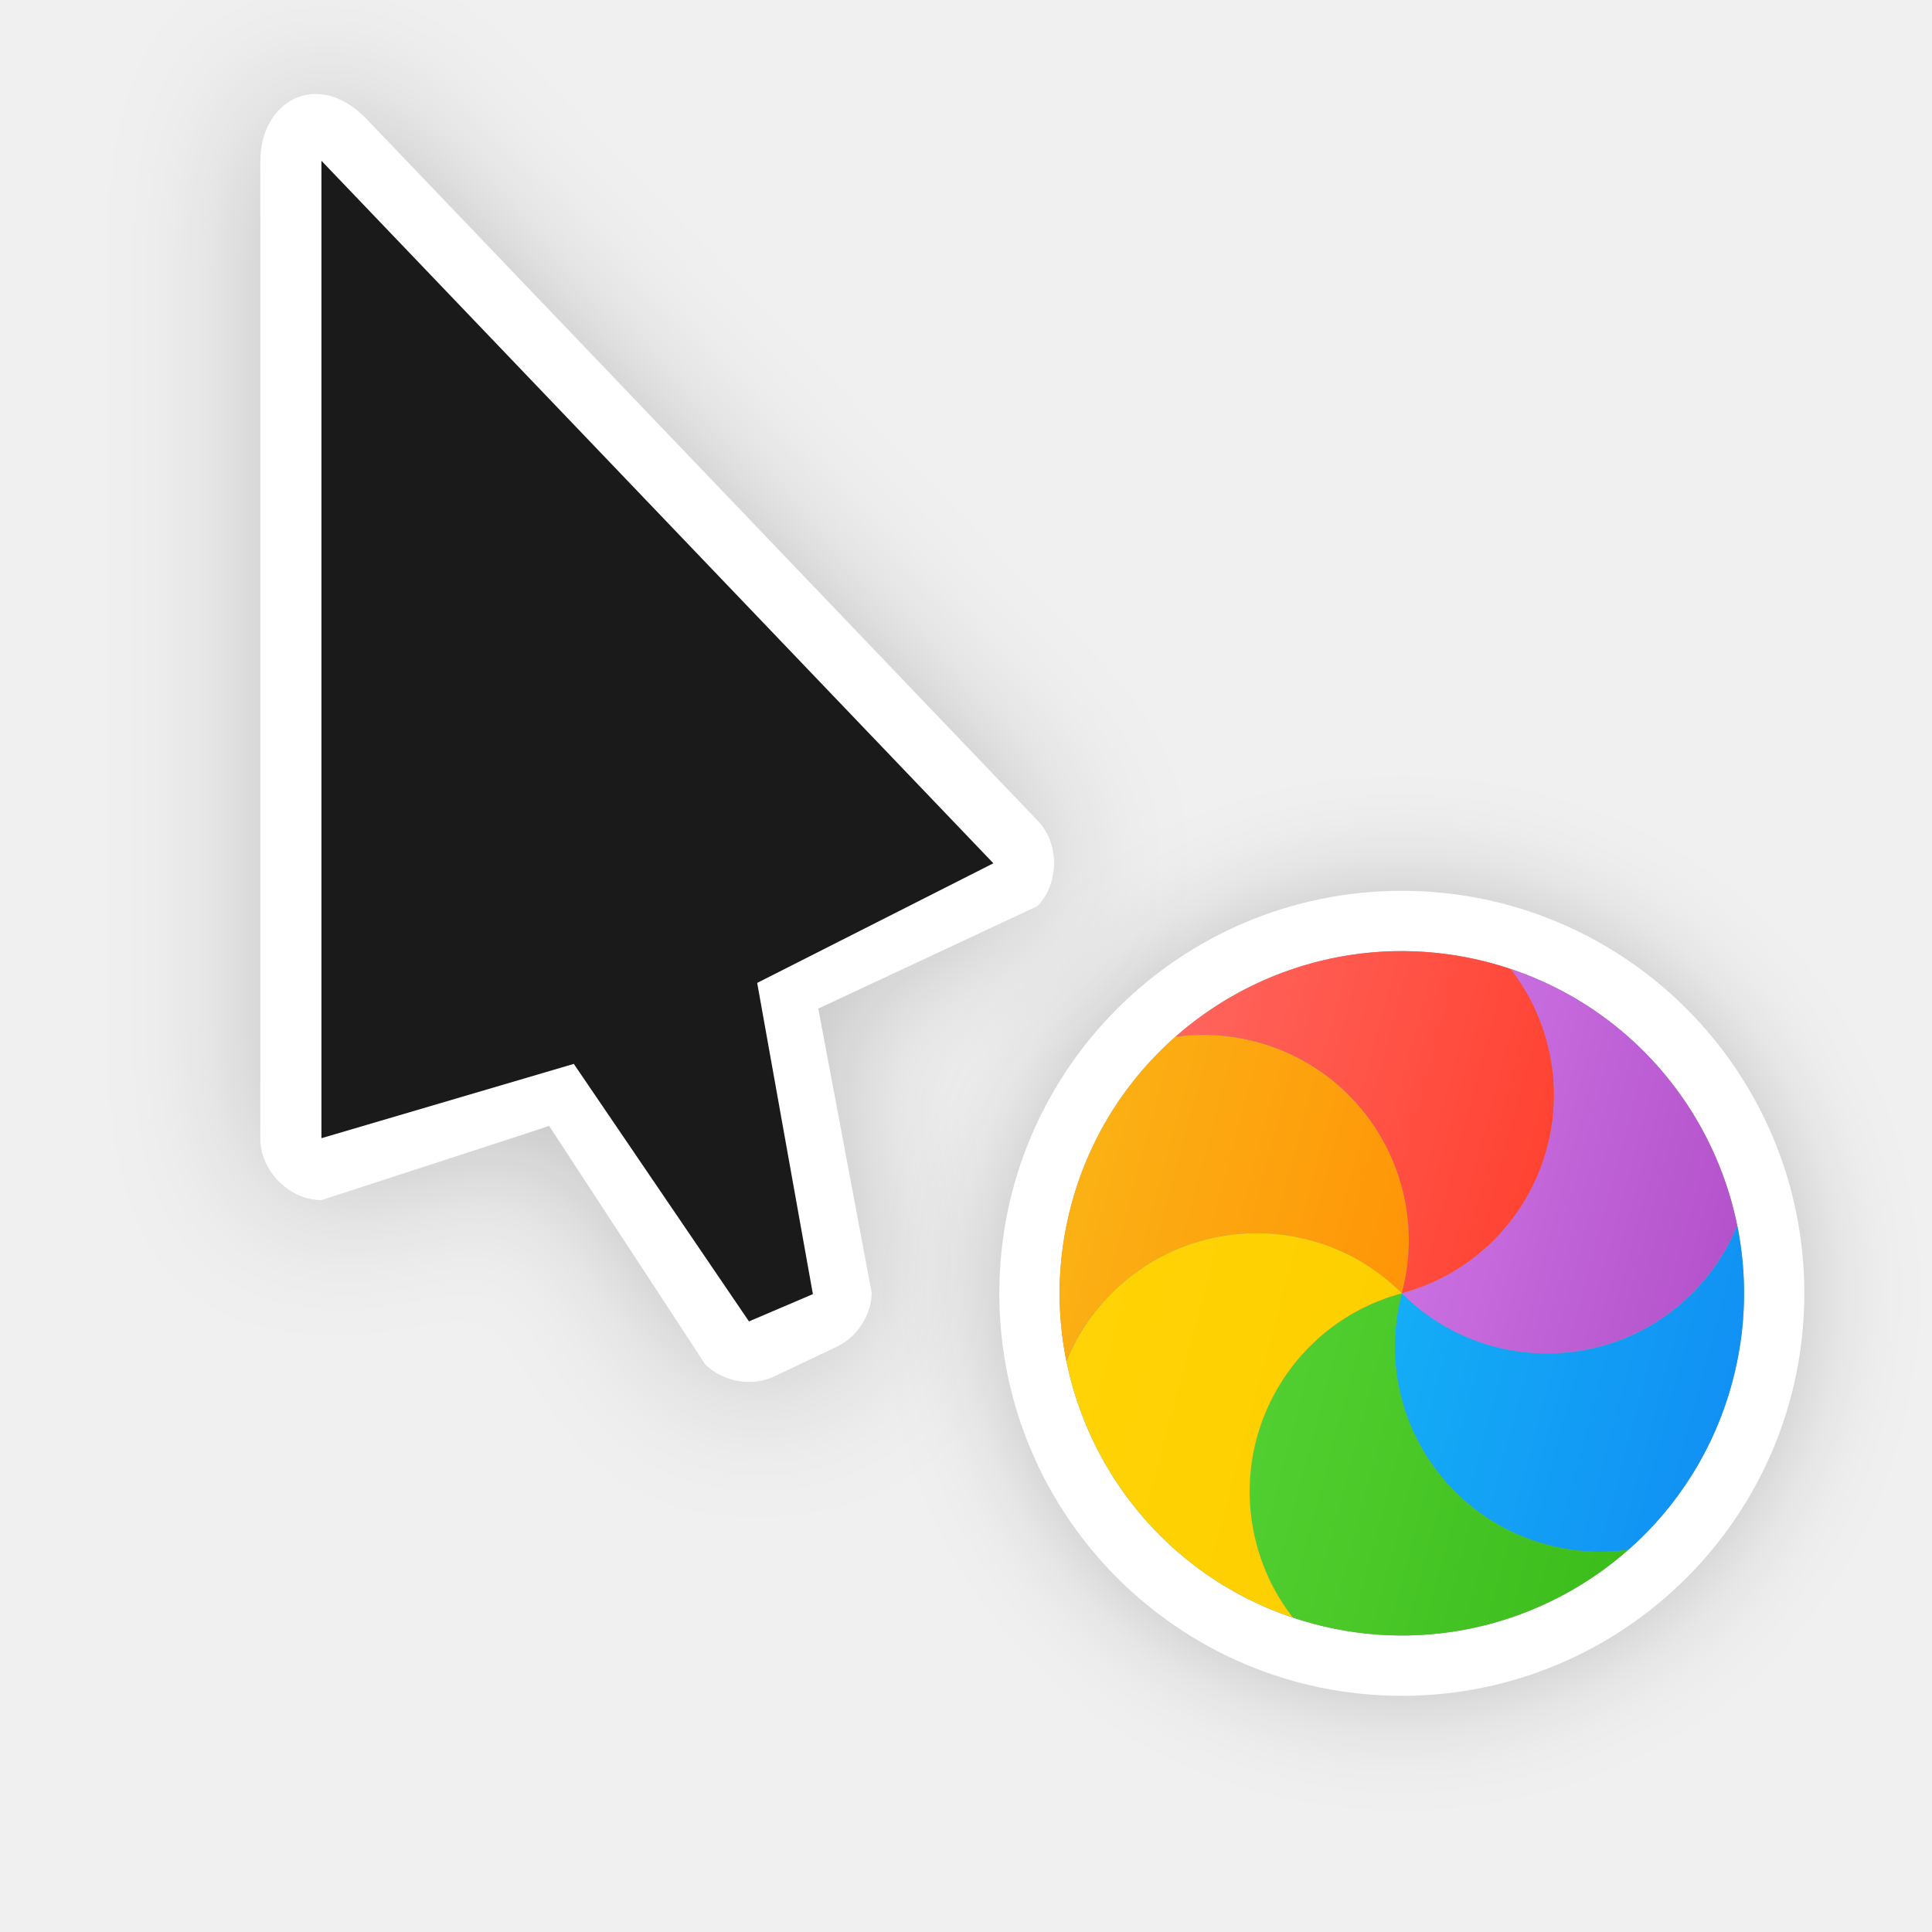
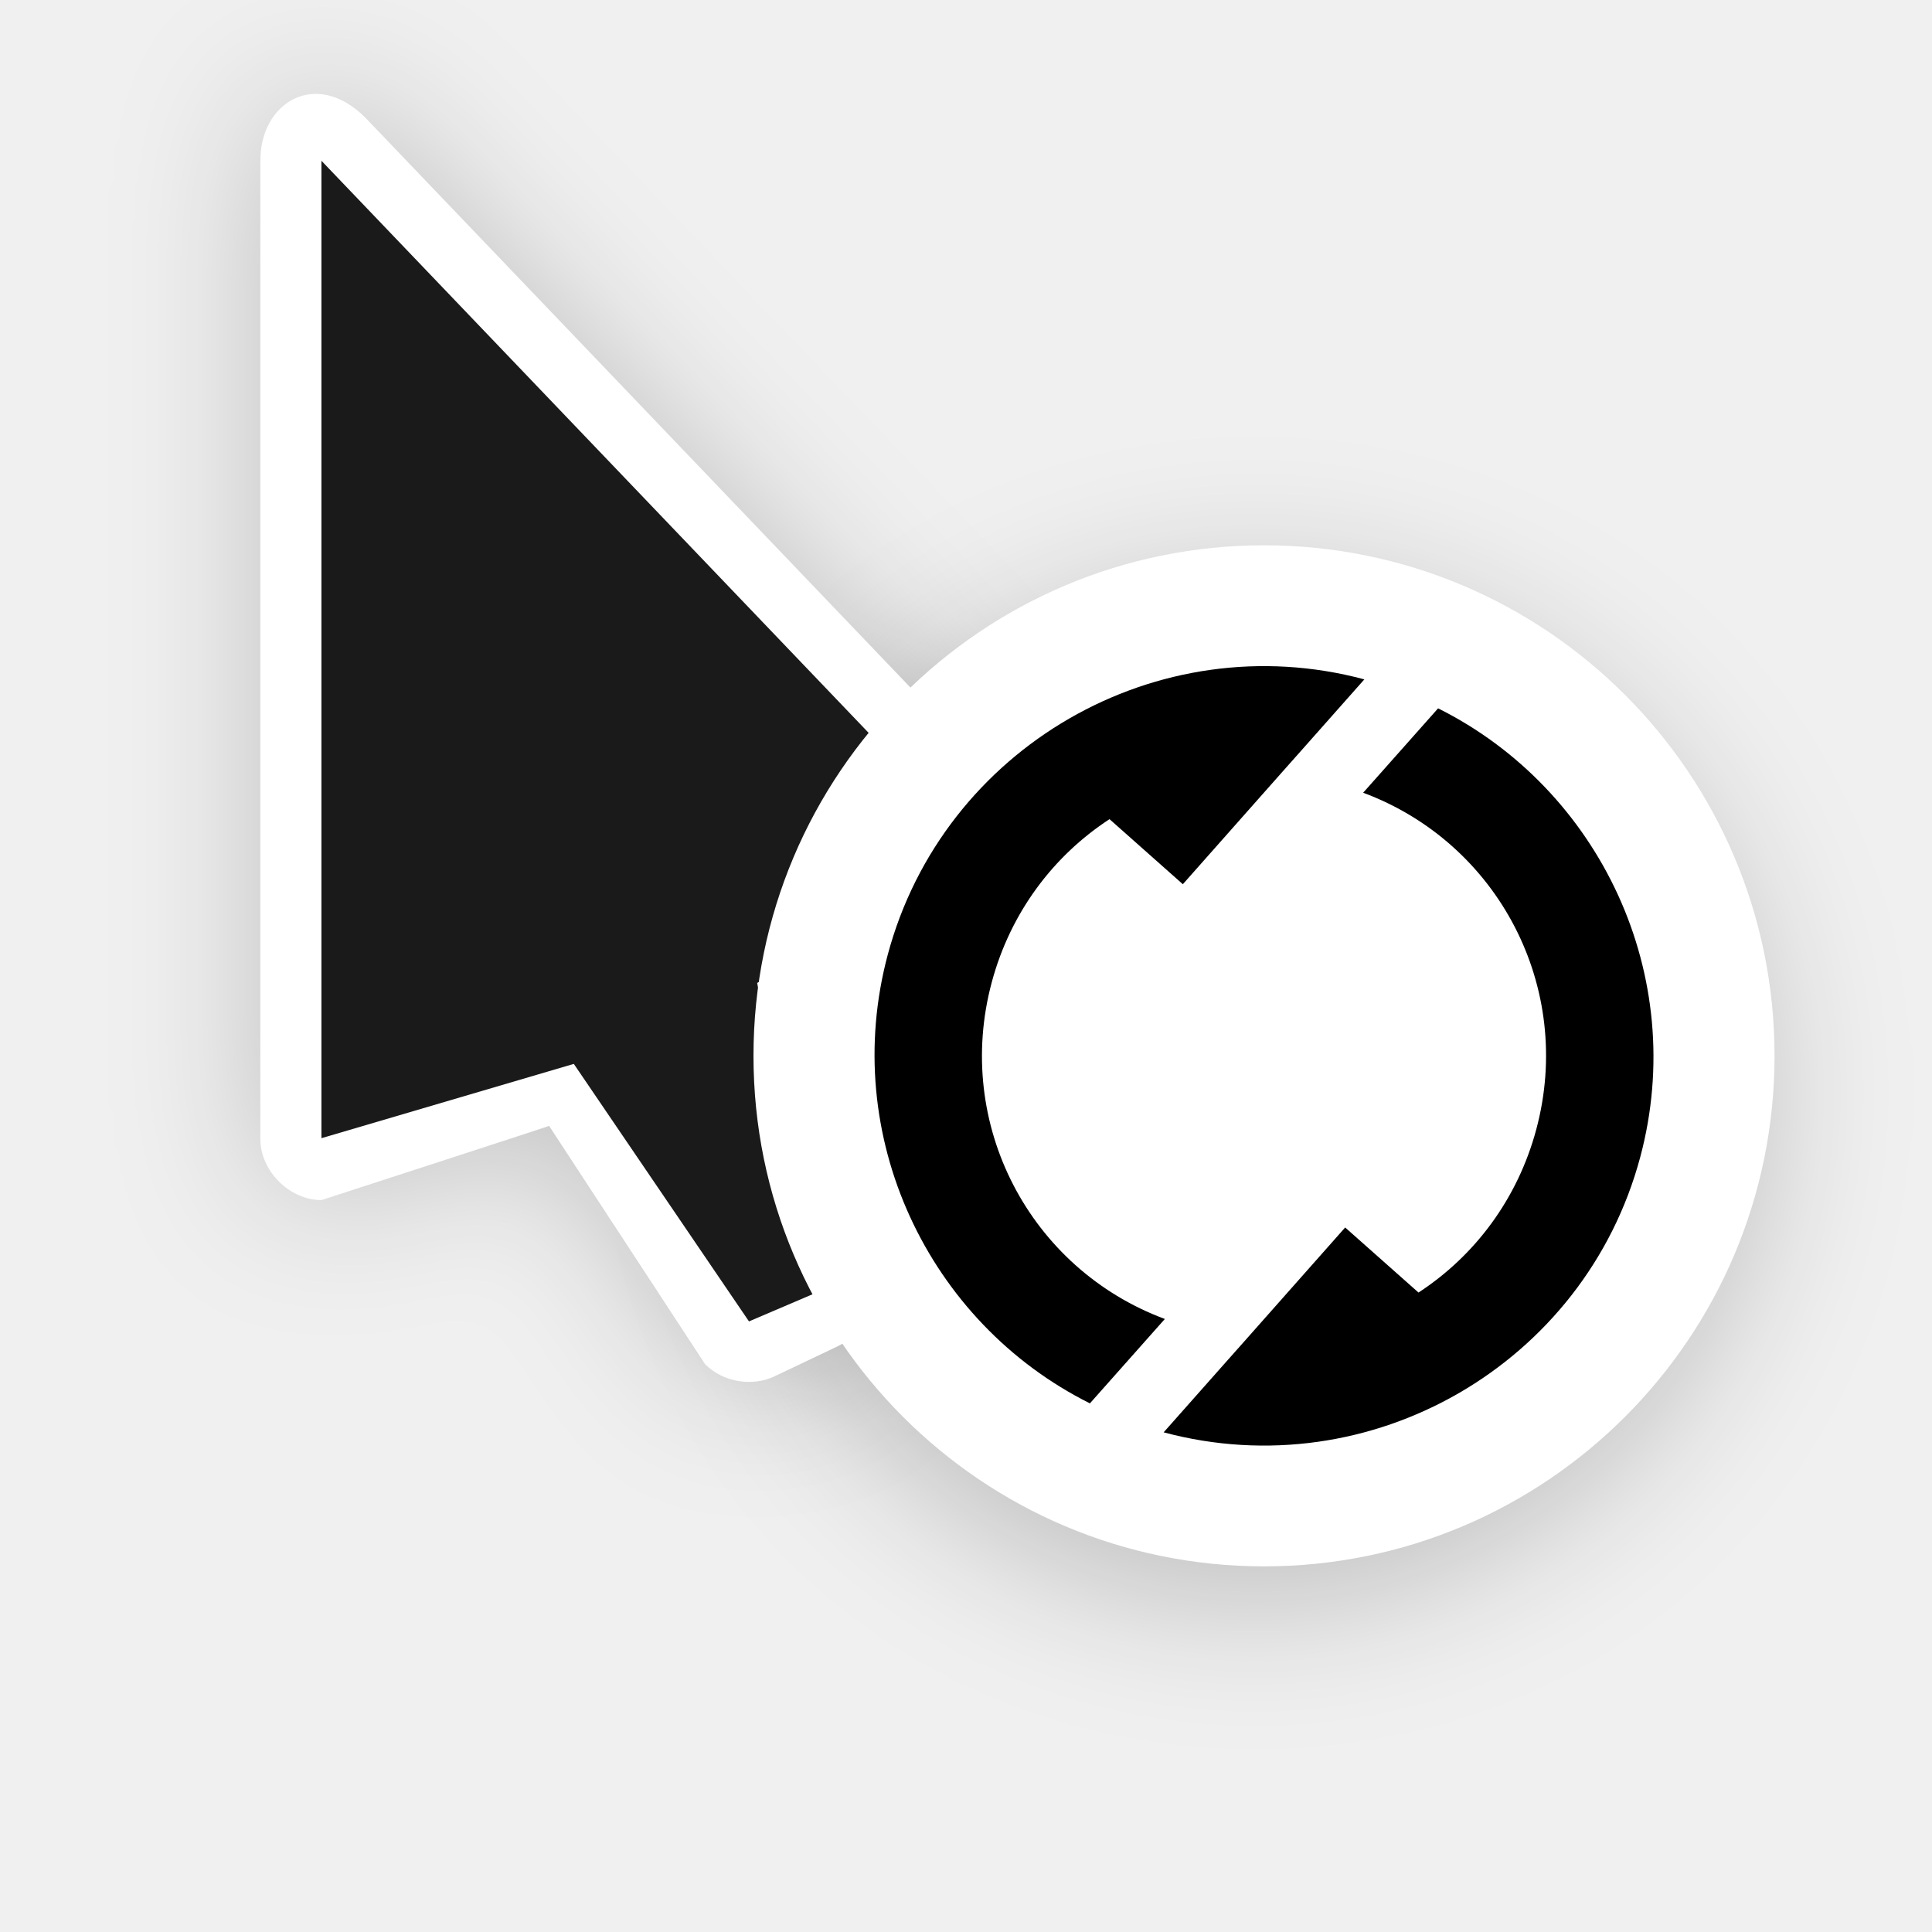
- <svg xmlns="http://www.w3.org/2000/svg" height="24" viewBox="0 0 24 24" width="24">
-   <linearGradient id="a" gradientTransform="matrix(.4579123 0 0 .4380064 8.607332 9.250079)" gradientUnits="userSpaceOnUse" x1="17.871" x2="17.871" y1="7.669" y2="17.893">
-     <stop offset="0" stop-color="#fbb114" />
-     <stop offset="1" stop-color="#ff9508" />
-   </linearGradient>
-   <linearGradient id="b" gradientTransform="matrix(.4206575 0 0 .4767976 8.607332 9.250079)" gradientUnits="userSpaceOnUse" x1="23.954" x2="23.954" y1="8.61" y2="19.256">
-     <stop offset="0" stop-color="#ff645d" />
-     <stop offset="1" stop-color="#ff4332" />
-   </linearGradient>
-   <linearGradient id="c" gradientTransform="matrix(.4914857 0 0 .4080861 8.607332 9.250079)" gradientUnits="userSpaceOnUse" x1="20.127" x2="20.127" y1="19.205" y2="29.033">
-     <stop offset="0" stop-color="#ca70e1" />
-     <stop offset="1" stop-color="#b452cb" />
-   </linearGradient>
-   <linearGradient id="d" gradientTransform="matrix(.4579123 0 0 .4380064 8.607332 9.250079)" gradientUnits="userSpaceOnUse" x1="16.36" x2="16.36" y1="17.893" y2="28.118">
-     <stop offset="0" stop-color="#14adf6" />
-     <stop offset="1" stop-color="#1191f4" />
-   </linearGradient>
-   <linearGradient id="e" gradientTransform="matrix(.4206575 0 0 .4767976 8.607332 9.250079)" gradientUnits="userSpaceOnUse" x1="13.308" x2="13.308" y1="13.619" y2="24.265">
-     <stop offset="0" stop-color="#52cf30" />
-     <stop offset="1" stop-color="#3bbd1c" />
-   </linearGradient>
-   <linearGradient id="f" gradientTransform="matrix(.4914857 0 0 .4080861 8.607332 9.250079)" gradientUnits="userSpaceOnUse" x1="11.766" x2="11.766" y1="9.377" y2="19.205">
-     <stop offset="0" stop-color="#ffd305" />
-     <stop offset="1" stop-color="#fdcf01" />
-   </linearGradient>
-   <filter id="g" color-interpolation-filters="sRGB" height="1.272" width="1.441" x="-.22" y="-.136">
+ <svg xmlns="http://www.w3.org/2000/svg" width="24" height="24" version="1.1" viewBox="0 0 24 24">
+   <filter id="a" x="-.22" y="-.136" width="1.441" height="1.272" color-interpolation-filters="sRGB">
    <feGaussianBlur stdDeviation=".905" />
  </filter>
-   <filter id="h" color-interpolation-filters="sRGB" height="1.336" width="1.336" x="-.168" y="-.168">
+   <filter id="b" x="-.168" y="-.168" width="1.336" height="1.336" color-interpolation-filters="sRGB">
    <feGaussianBlur stdDeviation=".7" />
  </filter>
-   <circle cx="17.414" cy="16.066" fill-rule="evenodd" filter="url(#h)" opacity=".2" r="5" stroke-width=".455" />
+   <circle transform="matrix(1.2684 0 0 1.2684 -.93904 -3.7823)" cx="13.036" cy="13.685" r="5" fill-rule="evenodd" filter="url(#b)" opacity=".2" stroke-width=".358" />
  <g stroke-width=".759">
-     <path d="m3.234 2.007v12.142c0.0.397.362.759.759.759 0 0 2.946-.956 2.828-.922l1.939 2.962c.224.224.594.284.877.142l.765-.364c.249-.121.42-.387.427-.664l-.664-3.533 2.721-1.272c.277-.281.277-.787 0-1.067l-8.347-8.727c-.622-.622-1.317-.178-1.304.545z" filter="url(#g)" opacity=".2" />
-     <path d="m3.234 2.007v12.142c0.0.397.362.759.759.759 0 0 2.946-.956 2.828-.922l1.939 2.962c.224.224.594.284.877.142l.765-.364c.249-.121.42-.387.427-.664l-.664-3.533 2.721-1.272c.277-.281.277-.787 0-1.067l-8.347-8.727c-.622-.622-1.317-.178-1.304.545z" fill="#fff" />
-     <path d="m3.993 14.139v-12.142l8.347 8.727-2.934 1.486.692 3.866-.794.339-2.176-3.199z" fill="#1a1a1a" />
+     <path d="m3.234 2.007v12.142c3.8e-5 0.397 0.362 0.759 0.759 0.759 0 0 2.946-0.956 2.828-0.922l1.939 2.962c0.224 0.224 0.594 0.284 0.877 0.142l0.765-0.364c0.249-0.121 0.42-0.387 0.427-0.664l-0.664-3.534 2.721-1.272c0.277-0.281 0.277-0.787 0-1.067l-8.347-8.727c-0.622-0.622-1.317-0.178-1.304 0.545z" filter="url(#a)" opacity=".2" />
+     <path d="m3.234 2.007v12.142c3.8e-5 0.397 0.362 0.759 0.759 0.759 0 0 2.946-0.956 2.828-0.922l1.939 2.962c0.224 0.224 0.594 0.284 0.877 0.142l0.765-0.364c0.249-0.121 0.42-0.387 0.427-0.664l-0.664-3.534 2.721-1.272c0.277-0.281 0.277-0.787 0-1.067l-8.347-8.727c-0.622-0.622-1.317-0.178-1.304 0.545z" fill="#fff" />
+     <path d="m3.993 14.139v-12.142l8.347 8.727-2.934 1.486 0.692 3.866-0.794 0.339-2.176-3.199z" fill="#1a1a1a" />
  </g>
-   <circle cx="17.414" cy="16.066" fill="#fff" fill-rule="evenodd" r="5" stroke-width=".455" />
-   <g fill-rule="evenodd" transform="matrix(.258819 -.9659258 .9659258 .258819 -3.508953 27.24795)">
-     <circle cx="16.216" cy="17.316" fill="#959595" r="4.25" stroke-width=".423" />
-     <g stroke-width=".445" transform="matrix(.9489808 0 0 .9489808 .610505 1.100282)">
-       <path d="m18.921 13.355c.136.321.211.674.211 1.045 0 1.484-1.203 2.687-2.687 2.687.742-1.285.302-2.929-.984-3.671-.321-.185-.665-.297-1.011-.34.601-.299 1.278-.468 1.995-.468.916 0 1.767.275 2.476.746z" fill="url(#a)" />
-       <path d="m20.915 17.366c-.21.278-.478.519-.799.705-1.285.742-2.929.302-3.671-.984 1.484 0 2.687-1.203 2.687-2.687 0-.371-.075-.724-.211-1.045 1.207.802 2.002 2.174 2.002 3.732 0 .094-.003.187-.009.279z" fill="url(#b)" />
-       <path d="m18.44 21.098c-.346-.043-.69-.155-1.011-.34-1.285-.742-1.726-2.385-.984-3.671.742 1.285 2.385 1.726 3.671.984.321-.185.589-.427.799-.705-.101 1.638-1.081 3.037-2.475 3.732z" fill="url(#c)" />
-       <path d="m13.968 20.82c-.136-.321-.211-.674-.211-1.045 0-1.484 1.203-2.687 2.687-2.687-.742 1.285-.302 2.929.984 3.671.321.186.665.297 1.011.34-.601.299-1.278.468-1.995.468-.916 0-1.767-.275-2.476-.746z" fill="url(#d)" />
-       <path d="m11.975 16.809c.21-.278.478-.519.799-.705 1.285-.742 2.929-.302 3.671.984-1.484 0-2.687 1.203-2.687 2.687 0 .371.075.724.211 1.045-1.207-.802-2.002-2.174-2.002-3.732 0-.094.003-.187.009-.279z" fill="url(#e)" />
-       <path d="m14.45 13.077c.346.043.69.155 1.011.34 1.285.742 1.726 2.385.984 3.671-.742-1.285-2.385-1.726-3.671-.984-.321.185-.589.427-.799.705.101-1.638 1.081-3.037 2.475-3.732z" fill="url(#f)" />
-     </g>
+   <ellipse cx="15.702" cy="13.116" rx="6.342" ry="6.342" fill="#fff" fill-rule="evenodd" stroke-width=".455" />
+   <g transform="matrix(.18197 -.67912 .67912 .18197 4.9713 18.982)" stroke-linecap="round" stroke-linejoin="round" stroke-width="1.422">
+     <path d="m5.125 12.592c0 3.786 3.089 6.875 6.875 6.875 3.316 0 6.097-2.37 6.736-5.502l-1.783-0.893c-0.239 2.532-2.356 4.494-4.953 4.494-1.281 0-2.445-0.476-3.324-1.264l0.775-1.549-2.328-1.162-0.557-0.279z" color="#000000" style="-inkscape-stroke:none;paint-order:stroke fill markers" />
+     <path d="m18.893 12.574c0-3.786-3.089-6.875-6.875-6.875-3.316 0-6.097 2.37-6.736 5.502l1.783 0.893c0.239-2.532 2.356-4.494 4.953-4.494 1.281 0 2.445 0.476 3.324 1.264l-0.775 1.549 2.328 1.162 0.557 0.279z" color="#000000" style="-inkscape-stroke:none;paint-order:stroke fill markers" />
  </g>
</svg>
